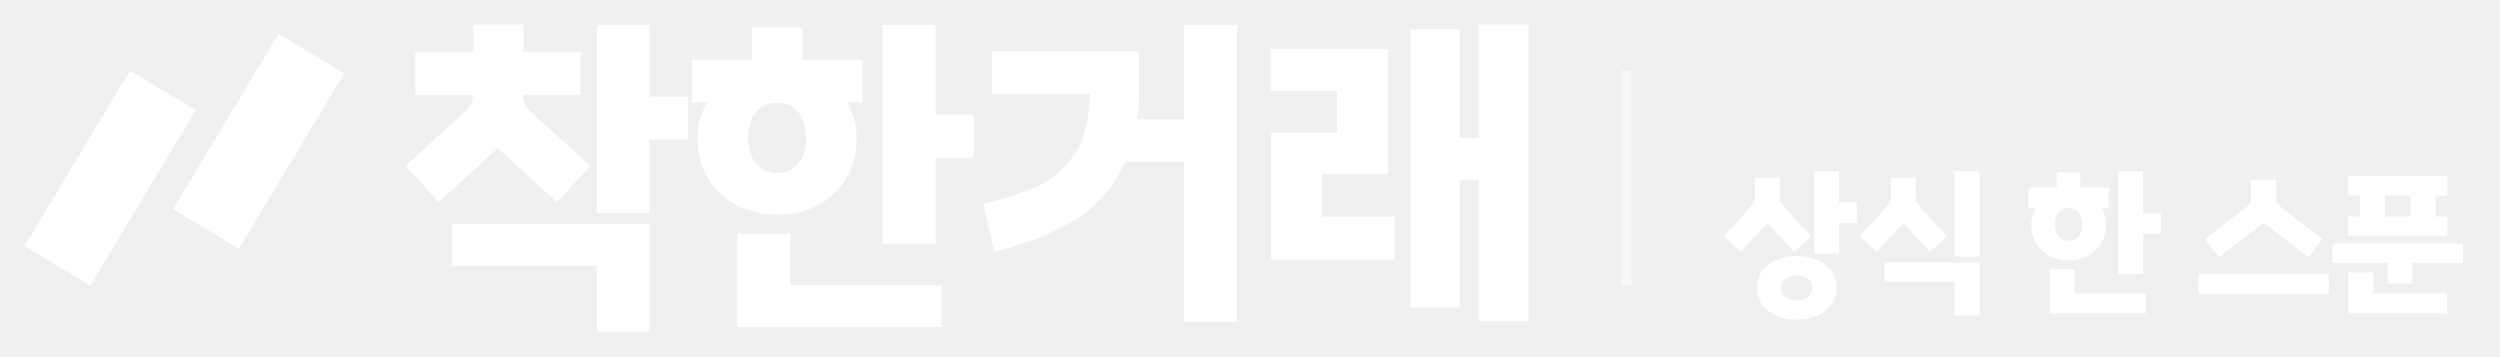
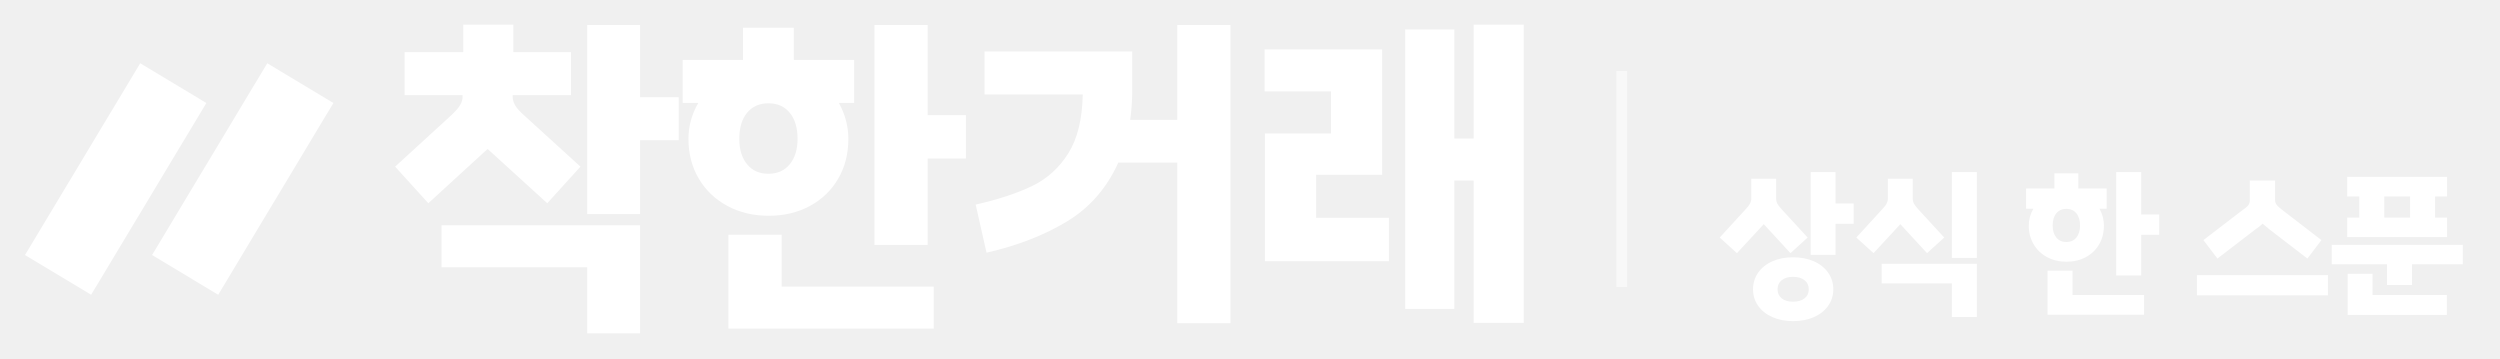
- <svg xmlns="http://www.w3.org/2000/svg" viewBox="-8.0 -8.0 814.1 116.0" width="1628" height="232" role="img" aria-label="착한거래 상식 한 스푼">
+ <svg xmlns="http://www.w3.org/2000/svg" viewBox="-8.0 -8.0 809.8 116.0" width="1620" height="232" role="img" aria-label="착한거래 상식 한 스푼">
  <g fill="#FFFFFF">
-     <path d="M0.00 72.12 L21.43 85.00 L55.75 27.88 L34.32 15.00 Z" />
-     <path d="M48.38 60.12 L69.81 73.00 L104.13 15.88 L82.70 3.00 Z" />
+     <path d="M0.00 74.62 L21.43 87.50 L58.76 25.38 L37.33 12.50 Z" />
+     <path d="M41.17 74.62 L62.60 87.50 L99.92 25.38 L78.49 12.50 Z" />
  </g>
-   <path fill="#FFFFFF" transform="translate(121.60 90.01)" d="M81.89 -89.9V-66.52H94.4V-52.58H81.89V-28.65H64.76V-89.9ZM81.89 -25.03V9.99H64.76V-11.42H17.56V-25.03ZM2.52 -44.02 20.75 -60.7Q22.83 -62.68 23.6 -64Q24.37 -65.31 24.37 -66.63V-67.18H5.6V-81.12H24.59V-90.01H40.83V-81.12H59.5V-67.18H40.61V-66.63Q40.61 -65.31 41.38 -63.94Q42.15 -62.57 44.24 -60.7L62.57 -44.02L51.81 -32.16L33.48 -48.85L32.49 -49.73L31.5 -48.85L13.28 -32.16ZM175.06 -89.9V-60.7H187.46V-46.65H175.06V-18.66H157.82V-89.9ZM127.75 -21.95V-5.16H177.03V8.45H110.51V-21.95ZM151.24 -64.65H146.3Q149.37 -59.06 149.37 -53.02Q149.37 -45.77 146.08 -40.12Q142.79 -34.47 136.91 -31.28Q131.04 -28.1 123.58 -28.1Q116.11 -28.1 110.18 -31.28Q104.26 -34.47 100.91 -40.12Q97.56 -45.77 97.56 -53.02Q97.56 -59.17 100.74 -64.65H95.69V-78.59H115.23V-89.02H131.7V-78.59H151.24ZM123.47 -41.71Q127.86 -41.71 130.38 -44.79Q132.91 -47.86 132.91 -53.02Q132.91 -58.4 130.38 -61.47Q127.86 -64.54 123.47 -64.54Q119.08 -64.54 116.55 -61.47Q114.03 -58.4 114.03 -53.02Q114.03 -47.86 116.55 -44.79Q119.08 -41.71 123.47 -41.71ZM255.93 -45.33H236.83Q231.24 -32.93 220.15 -26.23Q209.06 -19.54 194.13 -16.14L190.62 -31.72Q201.71 -34.25 208.95 -37.76Q216.2 -41.27 220.64 -48.35Q225.09 -55.43 225.31 -67.4H193.48V-81.34H241.33V-67.4Q241.23 -63.12 240.68 -59.17H255.93V-89.9H273.17V6.7H255.93ZM368.2 -90.01V6.59H351.96V-39.52H345.7V2.09H329.78V-88.47H345.7V-53.13H351.96V-90.01ZM322.32 -82V-41.38H300.92V-27.44H324.52V-13.39H284.34V-54.77H305.75V-68.39H284.23V-82Z" />
-   <rect x="519.81" y="15.00" width="3.50" height="70.00" fill="#FFFFFF" opacity="0.5" />
-   <path fill="#FFFFFF" transform="translate(552.33 90.01)" d="M11.76 -4.28Q11.76 -7.27 13.41 -9.65Q15.06 -12.02 18.01 -13.34Q20.95 -14.65 24.71 -14.65Q28.53 -14.65 31.5 -13.34Q34.46 -12.02 36.11 -9.65Q37.77 -7.27 37.77 -4.28Q37.77 -1.29 36.11 1.06Q34.46 3.41 31.5 4.72Q28.53 6.04 24.71 6.04Q20.95 6.04 18.01 4.72Q15.06 3.41 13.41 1.06Q11.76 -1.29 11.76 -4.28ZM29.82 -4.28Q29.82 -6.14 28.45 -7.22Q27.09 -8.31 24.71 -8.31Q22.39 -8.31 21.05 -7.22Q19.71 -6.14 19.71 -4.28Q19.71 -2.42 21.05 -1.34Q22.39 -0.26 24.71 -0.26Q27.09 -0.26 28.45 -1.34Q29.82 -2.42 29.82 -4.28ZM0.98 -21.05 9.34 -30.18Q10.42 -31.32 10.81 -32.09Q11.2 -32.86 11.2 -33.64V-40.09H19.24V-33.64Q19.24 -32.81 19.6 -32.09Q19.97 -31.37 21.1 -30.13L29.46 -21.05L23.89 -15.99L15.53 -25.07L15.22 -25.38L14.91 -25.02L6.55 -15.99ZM30.44 -42.25H38.49V-32.09H44.37V-25.49H38.49V-15.43H30.44ZM84.29 -12.54V4.69H76.19V-6.19H53.44V-12.54ZM84.29 -42.25V-14.45H76.19V-42.25ZM45.23 -21.05 53.59 -30.18Q54.68 -31.32 55.06 -32.09Q55.45 -32.86 55.45 -33.64V-40.09H63.5V-33.64Q63.5 -32.81 63.86 -32.09Q64.22 -31.37 65.36 -30.13L73.71 -21.05L68.14 -15.99L59.78 -25.07L59.47 -25.38L59.16 -25.02L50.81 -15.99ZM137.53 -42.25V-28.53H143.36V-21.93H137.53V-8.77H129.43V-42.25ZM115.29 -10.32V-2.42H138.45V3.97H107.19V-10.32ZM126.33 -30.39H124.01Q125.45 -27.76 125.45 -24.92Q125.45 -21.51 123.91 -18.86Q122.36 -16.2 119.6 -14.7Q116.84 -13.21 113.33 -13.21Q109.82 -13.21 107.04 -14.7Q104.25 -16.2 102.68 -18.86Q101.1 -21.51 101.1 -24.92Q101.1 -27.81 102.6 -30.39H100.23V-36.94H109.41V-41.84H117.15V-36.94H126.33ZM113.28 -19.6Q115.34 -19.6 116.53 -21.05Q117.71 -22.49 117.71 -24.92Q117.71 -27.45 116.53 -28.89Q115.34 -30.34 113.28 -30.34Q111.21 -30.34 110.03 -28.89Q108.84 -27.45 108.84 -24.92Q108.84 -22.49 110.03 -21.05Q111.21 -19.6 113.28 -19.6ZM198.04 -8.87V-2.32H155.58V-8.87ZM157.69 -20.22 170.07 -29.72Q171.67 -30.8 172.19 -31.47Q172.71 -32.14 172.71 -33.07V-39.52H180.91V-33.07Q180.91 -32.35 181.42 -31.65Q181.94 -30.95 183.64 -29.67L195.92 -20.22L191.38 -14.24L179.1 -23.68L176.88 -25.54Q175.59 -24.35 174.46 -23.63L162.23 -14.24ZM236.62 -40.71V-34.36H232.75V-27.5H236.62V-21.2H204.27V-27.5H208.19V-34.36H204.27V-40.71ZM241.72 -18.68V-12.38H225.27V-5.68H217.17V-12.38H199.26V-18.68ZM212.47 -9.29V-2.42H236.56V4.02H204.42V-9.29ZM224.65 -27.5V-34.36H216.29V-27.5Z" />
+   <path fill="#FFFFFF" transform="translate(117.40 90.01)" d="M81.89 -89.9V-66.52H94.4V-52.58H81.89V-28.65H64.76V-89.9ZM81.89 -25.03V9.99H64.76V-11.42H17.56V-25.03ZM2.52 -44.02 20.75 -60.7Q22.83 -62.68 23.6 -64Q24.37 -65.31 24.37 -66.63V-67.18H5.6V-81.12H24.59V-90.01H40.83V-81.12H59.5V-67.18H40.61V-66.63Q40.61 -65.31 41.38 -63.94Q42.15 -62.57 44.24 -60.7L62.57 -44.02L51.81 -32.16L33.48 -48.85L32.49 -49.73L31.5 -48.85L13.28 -32.16ZM175.06 -89.9V-60.7H187.46V-46.65H175.06V-18.66H157.82V-89.9ZM127.75 -21.95V-5.16H177.03V8.45H110.51V-21.95ZM151.24 -64.65H146.3Q149.37 -59.06 149.37 -53.02Q149.37 -45.77 146.08 -40.12Q142.79 -34.47 136.91 -31.28Q131.04 -28.1 123.58 -28.1Q116.11 -28.1 110.18 -31.28Q104.26 -34.47 100.91 -40.12Q97.56 -45.77 97.56 -53.02Q97.56 -59.17 100.74 -64.65H95.69V-78.59H115.23V-89.02H131.7V-78.59H151.24ZM123.47 -41.71Q127.86 -41.71 130.38 -44.79Q132.91 -47.86 132.91 -53.02Q132.91 -58.4 130.38 -61.47Q127.86 -64.54 123.47 -64.54Q119.08 -64.54 116.55 -61.47Q114.03 -58.4 114.03 -53.02Q114.03 -47.86 116.55 -44.79Q119.08 -41.71 123.47 -41.71ZM255.93 -45.33H236.83Q231.24 -32.93 220.15 -26.23Q209.06 -19.54 194.13 -16.14L190.62 -31.72Q201.71 -34.25 208.95 -37.76Q216.2 -41.27 220.64 -48.35Q225.09 -55.43 225.31 -67.4H193.48V-81.34H241.33V-67.4Q241.23 -63.12 240.68 -59.17H255.93V-89.9H273.17V6.7H255.93ZM368.2 -90.01V6.59H351.96V-39.52H345.7V2.09H329.78V-88.47H345.7V-53.13H351.96V-90.01ZM322.32 -82V-41.38H300.92V-27.44H324.52V-13.39H284.34V-54.77H305.75V-68.39H284.23V-82Z" />
+   <rect x="515.60" y="15.00" width="3.50" height="70.00" fill="#FFFFFF" opacity="0.5" />
+   <path fill="#FFFFFF" transform="translate(548.12 90.01)" d="M11.76 -4.28Q11.76 -7.27 13.41 -9.65Q15.06 -12.02 18.01 -13.34Q20.95 -14.65 24.71 -14.65Q28.53 -14.65 31.5 -13.34Q34.46 -12.02 36.11 -9.65Q37.77 -7.27 37.77 -4.28Q37.77 -1.29 36.11 1.06Q34.46 3.41 31.5 4.72Q28.53 6.04 24.71 6.04Q20.95 6.04 18.01 4.72Q15.06 3.41 13.41 1.06Q11.76 -1.29 11.76 -4.28ZM29.82 -4.28Q29.82 -6.14 28.45 -7.22Q27.09 -8.31 24.71 -8.31Q22.39 -8.31 21.05 -7.22Q19.71 -6.14 19.71 -4.28Q19.71 -2.42 21.05 -1.34Q22.39 -0.26 24.71 -0.26Q27.09 -0.26 28.45 -1.34Q29.82 -2.42 29.82 -4.28ZM0.98 -21.05 9.34 -30.18Q10.42 -31.32 10.81 -32.09Q11.2 -32.86 11.2 -33.64V-40.09H19.24V-33.64Q19.24 -32.81 19.6 -32.09Q19.97 -31.37 21.1 -30.13L29.46 -21.05L23.89 -15.99L15.53 -25.07L15.22 -25.38L14.91 -25.02L6.55 -15.99ZM30.44 -42.25H38.49V-32.09H44.37V-25.49H38.49V-15.43H30.44ZM84.29 -12.54V4.69H76.19V-6.19H53.44V-12.54ZM84.29 -42.25V-14.45H76.19V-42.25ZM45.23 -21.05 53.59 -30.18Q54.68 -31.32 55.06 -32.09Q55.45 -32.86 55.45 -33.64V-40.09H63.5V-33.64Q63.5 -32.81 63.86 -32.09Q64.22 -31.37 65.36 -30.13L73.71 -21.05L68.14 -15.99L59.78 -25.07L59.47 -25.38L59.16 -25.02L50.81 -15.99ZM137.53 -42.25V-28.53H143.36V-21.93H137.53V-8.77H129.43V-42.25ZM115.29 -10.32V-2.42H138.45V3.97H107.19V-10.32ZM126.33 -30.39H124.01Q125.45 -27.76 125.45 -24.92Q125.45 -21.51 123.91 -18.86Q122.36 -16.2 119.6 -14.7Q116.84 -13.21 113.33 -13.21Q109.82 -13.21 107.04 -14.7Q104.25 -16.2 102.68 -18.86Q101.1 -21.51 101.1 -24.92Q101.1 -27.81 102.6 -30.39H100.23V-36.94H109.41V-41.84H117.15V-36.94H126.33ZM113.28 -19.6Q115.34 -19.6 116.53 -21.05Q117.71 -22.49 117.71 -24.92Q117.71 -27.45 116.53 -28.89Q115.34 -30.34 113.28 -30.34Q111.21 -30.34 110.03 -28.89Q108.84 -27.45 108.84 -24.92Q108.84 -22.49 110.03 -21.05Q111.21 -19.6 113.28 -19.6ZM198.04 -8.87V-2.32H155.58V-8.87ZM157.69 -20.22 170.07 -29.72Q171.67 -30.8 172.19 -31.47Q172.71 -32.14 172.71 -33.07V-39.52H180.91V-33.07Q180.91 -32.35 181.42 -31.65Q181.94 -30.95 183.64 -29.67L195.92 -20.22L191.38 -14.24L179.1 -23.68L176.88 -25.54Q175.59 -24.35 174.46 -23.63L162.23 -14.24ZM236.62 -40.71V-34.36H232.75V-27.5H236.62V-21.2H204.27V-27.5H208.19V-34.36H204.27V-40.71ZM241.72 -18.68V-12.38H225.27V-5.68H217.17V-12.38H199.26V-18.68ZM212.47 -9.29V-2.42H236.56V4.02H204.42V-9.29ZM224.65 -27.5V-34.36H216.29V-27.5Z" />
</svg>
